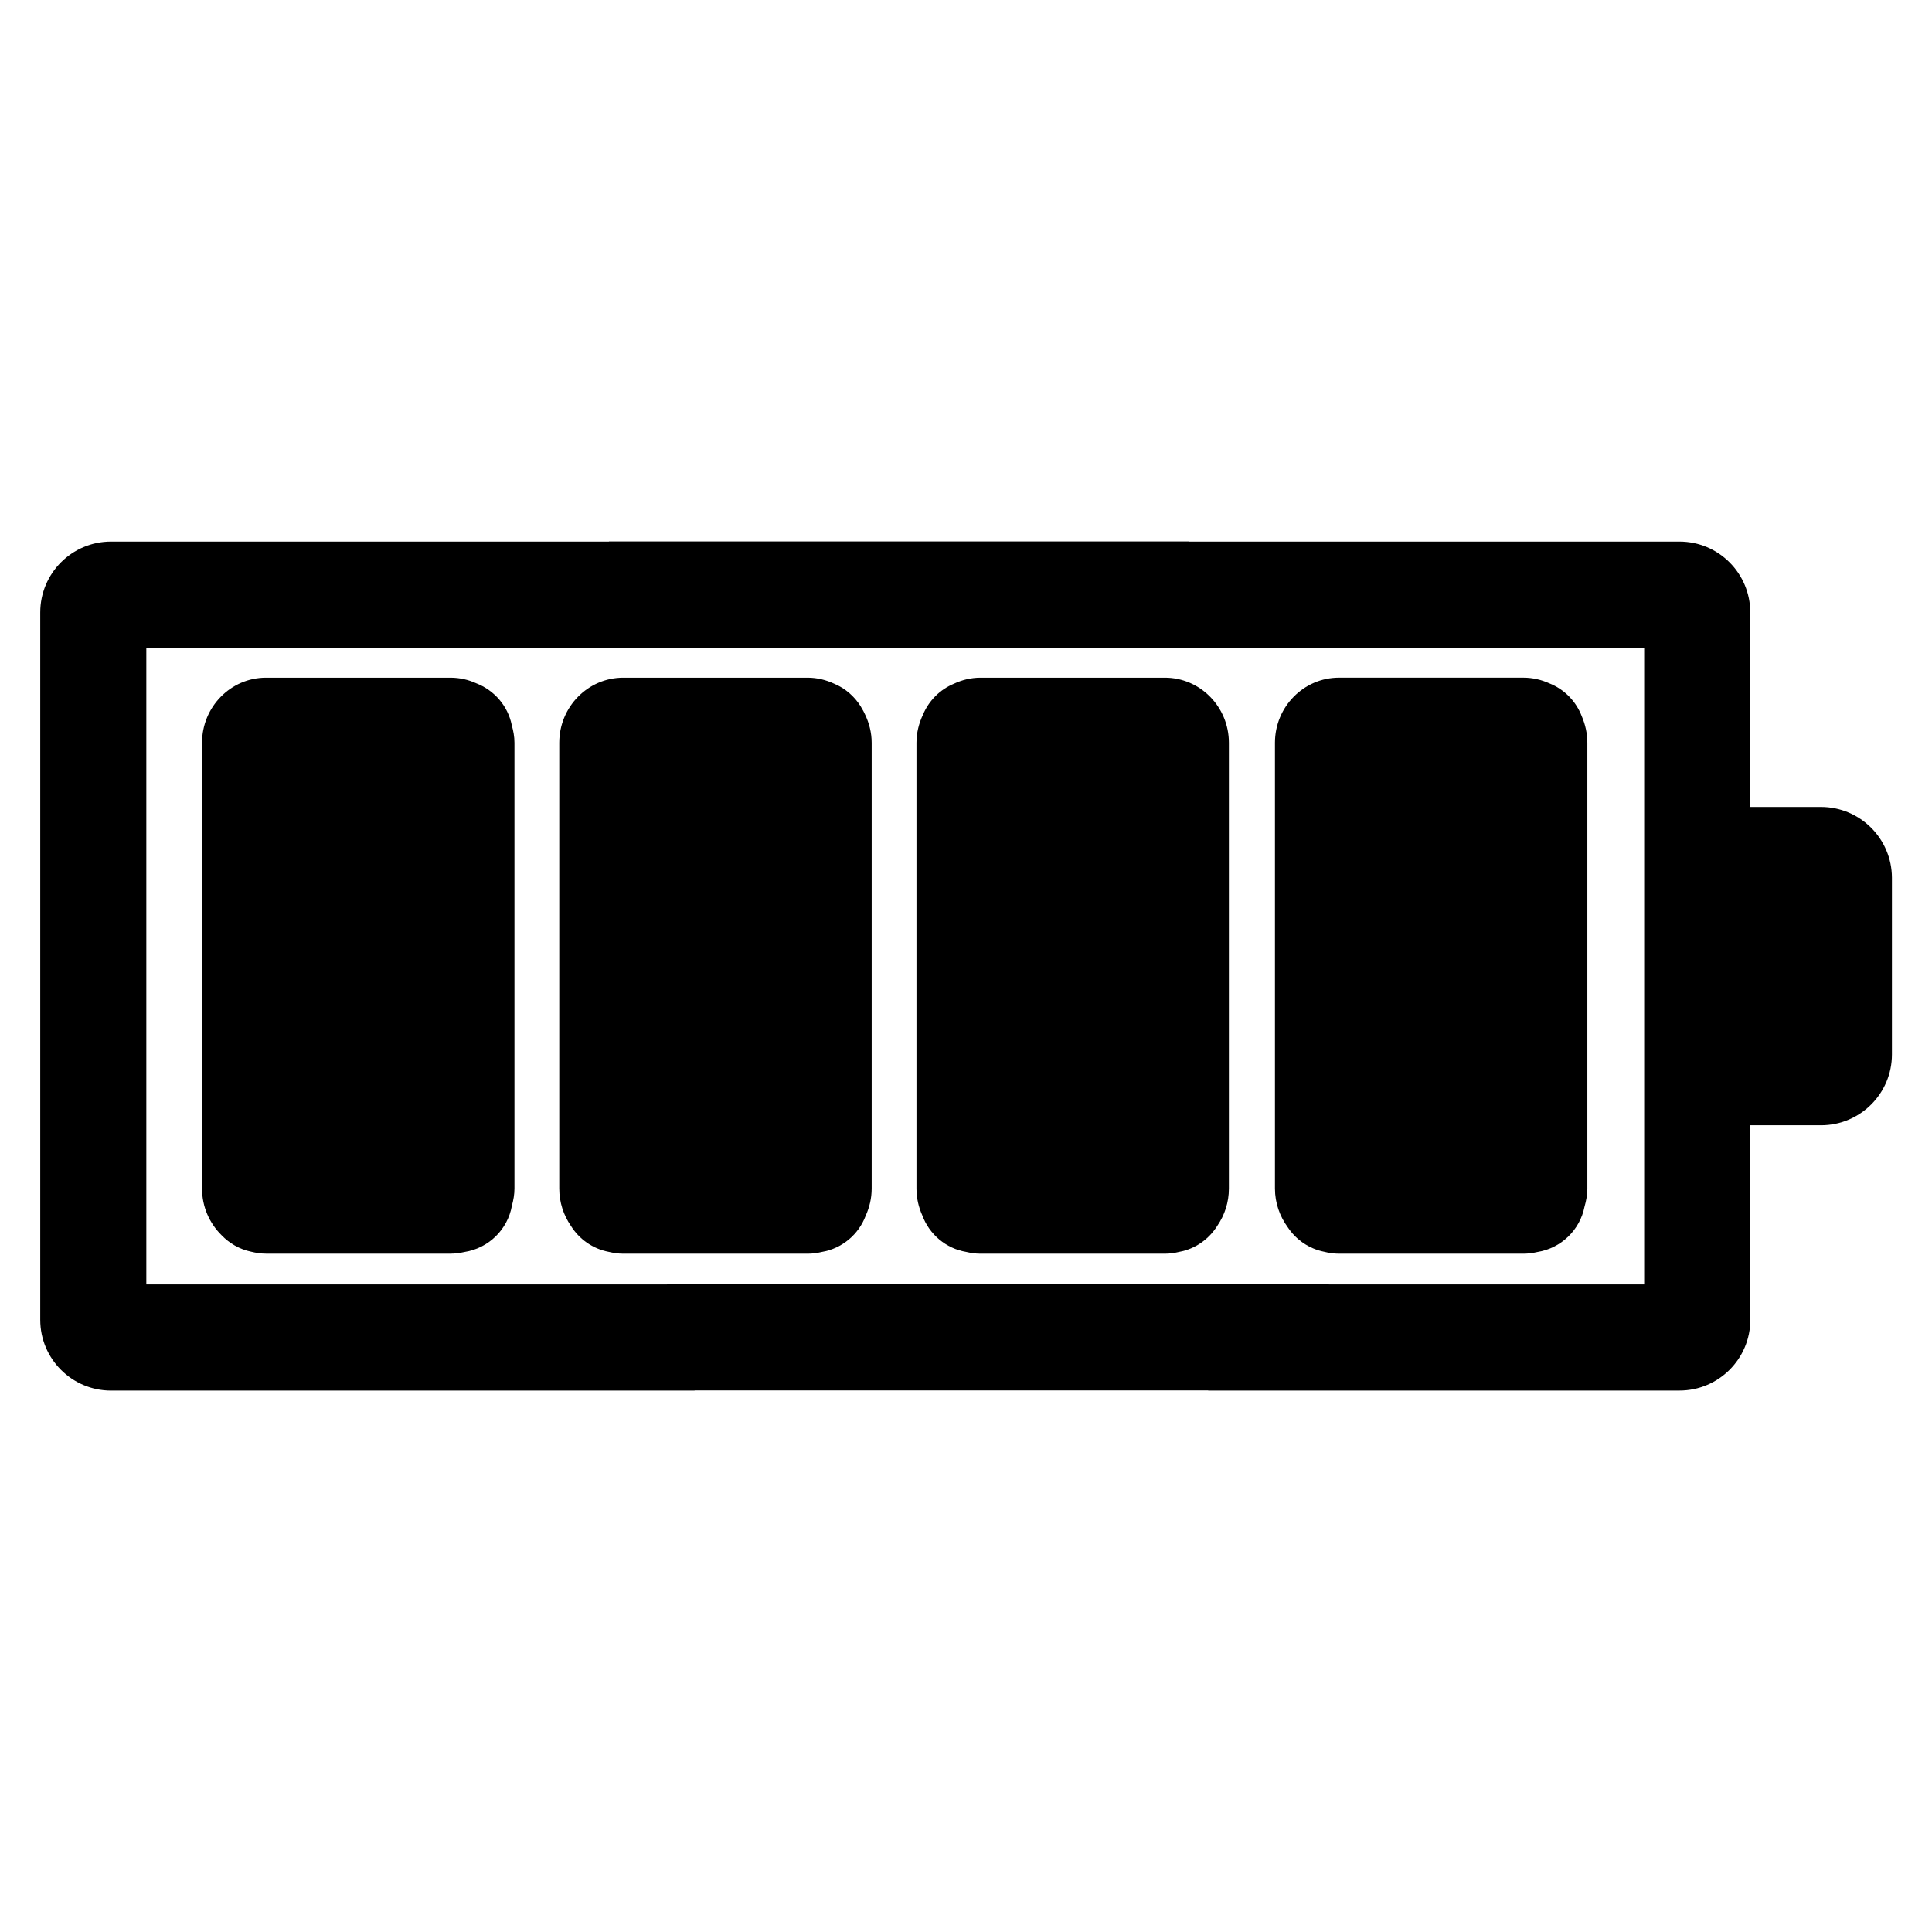
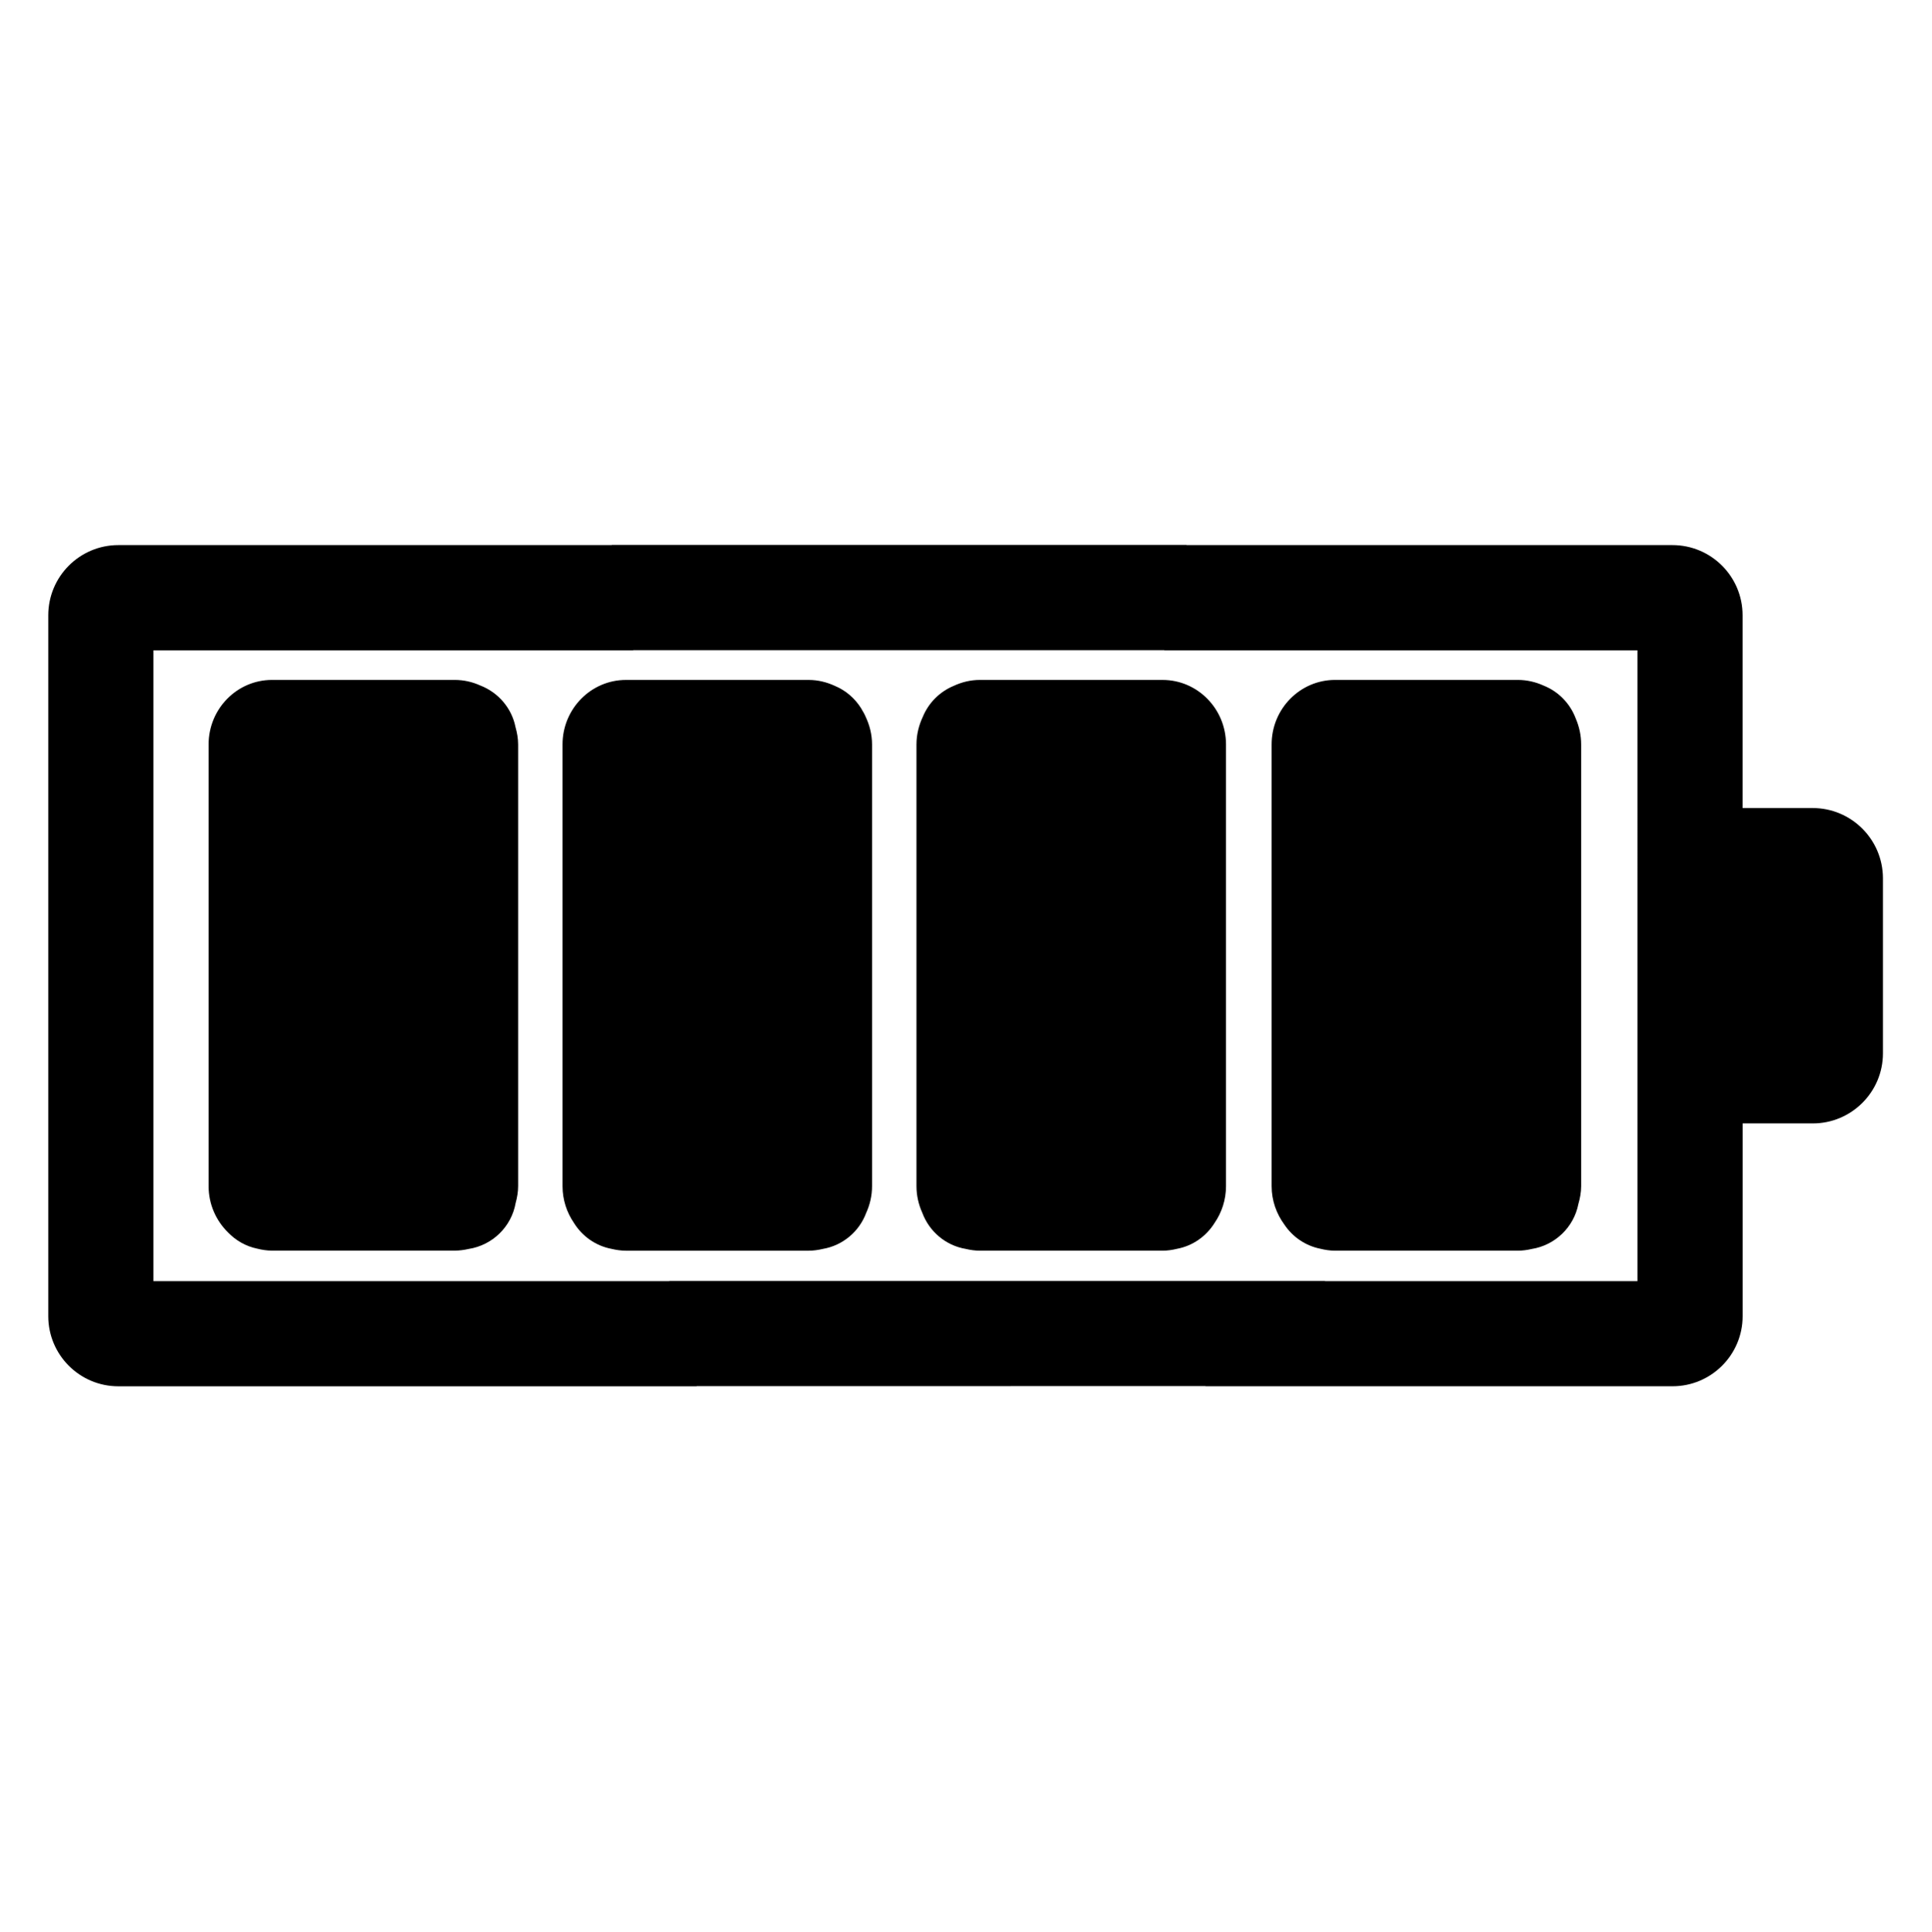
- <svg xmlns="http://www.w3.org/2000/svg" version="1.1" id="Layer_1" x="0px" y="0px" width="96px" height="96px" viewBox="0 0 96 96" enable-background="new 0 0 96 96" xml:space="preserve">
+ <svg xmlns="http://www.w3.org/2000/svg" version="1.1" id="Layer_1" x="0px" y="0px" width="283.465px" height="283.465px" viewBox="0 0 283.465 283.465" enable-background="new 0 0 283.465 283.465" xml:space="preserve">
  <g id="Layer_3">
</g>
  <g>
-     <path d="M90.484,40.097h-3.514V30.43c0-1.942-1.574-3.52-3.521-3.52H59.088c-0.001-0.002-0.001-0.006-0.001-0.008h-8.108h-2.751   H30.258c0,0.002,0,0.006,0,0.008H5.515C3.574,26.91,2,28.487,2,30.431v35.151c0,1.939,1.574,3.516,3.515,3.516h29V69.09h15.75   v-0.002h1.27h8.503l-0.004,0.008h23.42c1.94,0,3.519-1.574,3.519-3.516v-9.666h3.516c1.939,0,3.52-1.574,3.52-3.518v-8.787   C94,41.67,92.426,40.097,90.484,40.097z M81.697,63.824H66.032c-0.001-0.004-0.001-0.006-0.003-0.008h-4.125h-8.041h-3.598h-0.527   H33.144c0,0.002,0,0.004,0,0.008H7.271V32.188h24.061l0.003-0.008H48.22h0.612h9.139v0.008h23.727V63.824L81.697,63.824z" />
-     <path d="M65.795,62.199c0.237,0.059,0.48,0.097,0.736,0.097h9.164c0.24,0,0.475-0.033,0.699-0.085   c1.176-0.188,2.113-1.092,2.34-2.252c0.082-0.287,0.141-0.586,0.141-0.899V36.908c0-0.465-0.102-0.904-0.273-1.305   c-0.281-0.75-0.867-1.35-1.61-1.646c-0.396-0.18-0.833-0.285-1.296-0.285h-9.163c-1.755,0-3.181,1.449-3.181,3.234v22.151   c0,0.724,0.242,1.386,0.637,1.925C64.398,61.601,65.044,62.049,65.795,62.199z" />
-     <path d="M42.811,35.178c-0.016-0.025-0.027-0.057-0.044-0.08c-0.311-0.497-0.766-0.895-1.312-1.123   c-0.404-0.189-0.849-0.302-1.322-0.302h-9.164c-1.753,0-3.18,1.45-3.18,3.235v22.15c0,0.686,0.213,1.319,0.572,1.844   c0.413,0.666,1.087,1.15,1.883,1.301c0.234,0.056,0.475,0.093,0.726,0.093h9.164c0.245,0,0.481-0.034,0.71-0.089   c1.004-0.172,1.826-0.871,2.174-1.805c0.186-0.41,0.295-0.863,0.295-1.344v-22.15c0-0.506-0.125-0.979-0.328-1.404   C42.937,35.389,42.873,35.283,42.811,35.178z" />
-     <path d="M23.663,33.951c-0.392-0.178-0.824-0.278-1.28-0.278h-9.164c-1.753,0-3.18,1.45-3.18,3.235v22.15   c0,0.909,0.373,1.729,0.968,2.316c0.391,0.408,0.898,0.703,1.471,0.822c0.239,0.059,0.485,0.098,0.741,0.098h9.164   c0.239,0,0.471-0.032,0.695-0.083c1.197-0.185,2.149-1.113,2.359-2.302c0.074-0.272,0.126-0.555,0.126-0.853V36.908   c0-0.306-0.055-0.594-0.133-0.875C25.238,35.076,24.557,34.296,23.663,33.951z" />
-     <path d="M48.719,33.673c-0.472,0-0.917,0.112-1.32,0.301c-0.693,0.288-1.249,0.845-1.537,1.539   c-0.201,0.424-0.323,0.894-0.323,1.396V59.06c0,0.478,0.108,0.927,0.291,1.334c0.347,0.938,1.171,1.644,2.18,1.813   c0.229,0.055,0.465,0.089,0.709,0.089h9.164c0.251,0,0.492-0.037,0.729-0.095c0.789-0.148,1.462-0.631,1.875-1.291   c0.361-0.525,0.576-1.162,0.576-1.852v-22.15c0-1.785-1.426-3.235-3.18-3.235H48.719z" />
+     <path d="M266.063,118.604h-10.284V90.31c0-5.685-4.607-10.302-10.307-10.302h-71.302c-0.003-0.006-0.003-0.019-0.003-0.024h-23.73   h-8.05H89.791c0,0.006,0,0.019,0,0.024H17.374c-5.681,0-10.288,4.614-10.288,10.305v102.88c0,5.677,4.607,10.289,10.288,10.289   h84.878v-0.022h46.1v-0.006h3.715h24.887l-0.012,0.022h68.546c5.679,0,10.298-4.606,10.298-10.289v-28.291h10.291   c5.676,0,10.303-4.606,10.303-10.295v-25.72C276.353,123.207,271.746,118.604,266.063,118.604z M240.345,188.047h-45.849   c-0.003-0.012-0.003-0.018-0.009-0.022h-12.072H158.88h-10.528h-1.544H98.239c0,0.006,0,0.013,0,0.022H22.514V95.455h70.422   l0.009-0.022h49.419h1.791h26.747v0.022h69.442L240.345,188.047L240.345,188.047z" />
+     <path d="M193.801,183.291c0.695,0.172,1.406,0.283,2.155,0.283h26.821c0.703,0,1.39-0.095,2.047-0.249   c3.441-0.549,6.183-3.194,6.849-6.591c0.239-0.84,0.411-1.715,0.411-2.63V109.27c0-1.362-0.297-2.647-0.8-3.82   c-0.823-2.195-2.538-3.951-4.711-4.817c-1.16-0.527-2.438-0.834-3.796-0.834h-26.815c-5.139,0-9.312,4.242-9.312,9.465v64.833   c0,2.119,0.708,4.059,1.863,5.636C189.714,181.543,191.604,182.851,193.801,183.291z" />
+     <path d="M126.533,104.207c-0.047-0.074-0.079-0.167-0.129-0.234c-0.91-1.455-2.242-2.62-3.84-3.287   c-1.185-0.553-2.485-0.884-3.87-0.884h-26.82c-5.132,0-9.308,4.244-9.308,9.469v64.83c0,2.006,0.623,3.858,1.673,5.396   c1.209,1.949,3.181,3.367,5.512,3.809c0.686,0.162,1.392,0.271,2.125,0.271h26.82c0.717,0,1.409-0.102,2.079-0.261   c2.938-0.504,5.344-2.55,6.362-5.282c0.545-1.199,0.862-2.525,0.862-3.933v-64.83c0-1.482-0.366-2.865-0.96-4.11   C126.901,104.823,126.714,104.513,126.533,104.207z" />
+     <path d="M70.49,100.614c-1.146-0.521-2.412-0.814-3.747-0.814h-26.82c-5.132,0-9.308,4.244-9.308,9.469v64.83   c0,2.656,1.092,5.059,2.833,6.775c1.146,1.194,2.628,2.059,4.306,2.403c0.699,0.175,1.419,0.289,2.169,0.289h26.82   c0.7,0,1.379-0.095,2.035-0.243c3.502-0.543,6.29-3.258,6.904-6.736c0.217-0.797,0.368-1.627,0.368-2.494V109.27   c0-0.896-0.16-1.739-0.389-2.561C75.1,103.907,73.107,101.624,70.49,100.614z" />
+     <path d="M143.823,99.8c-1.38,0-2.682,0.329-3.862,0.882c-2.027,0.843-3.655,2.472-4.499,4.504c-0.587,1.24-0.943,2.617-0.943,4.086   v64.832c0,1.397,0.314,2.71,0.852,3.903c1.017,2.744,3.427,4.812,6.379,5.307c0.67,0.159,1.362,0.26,2.075,0.26h26.822   c0.733,0,1.439-0.107,2.132-0.277c2.31-0.435,4.281-1.846,5.487-3.777c1.058-1.538,1.687-3.4,1.687-5.419v-64.83   c0-5.225-4.173-9.469-9.306-9.469L143.823,99.8L143.823,99.8z" />
  </g>
</svg>
